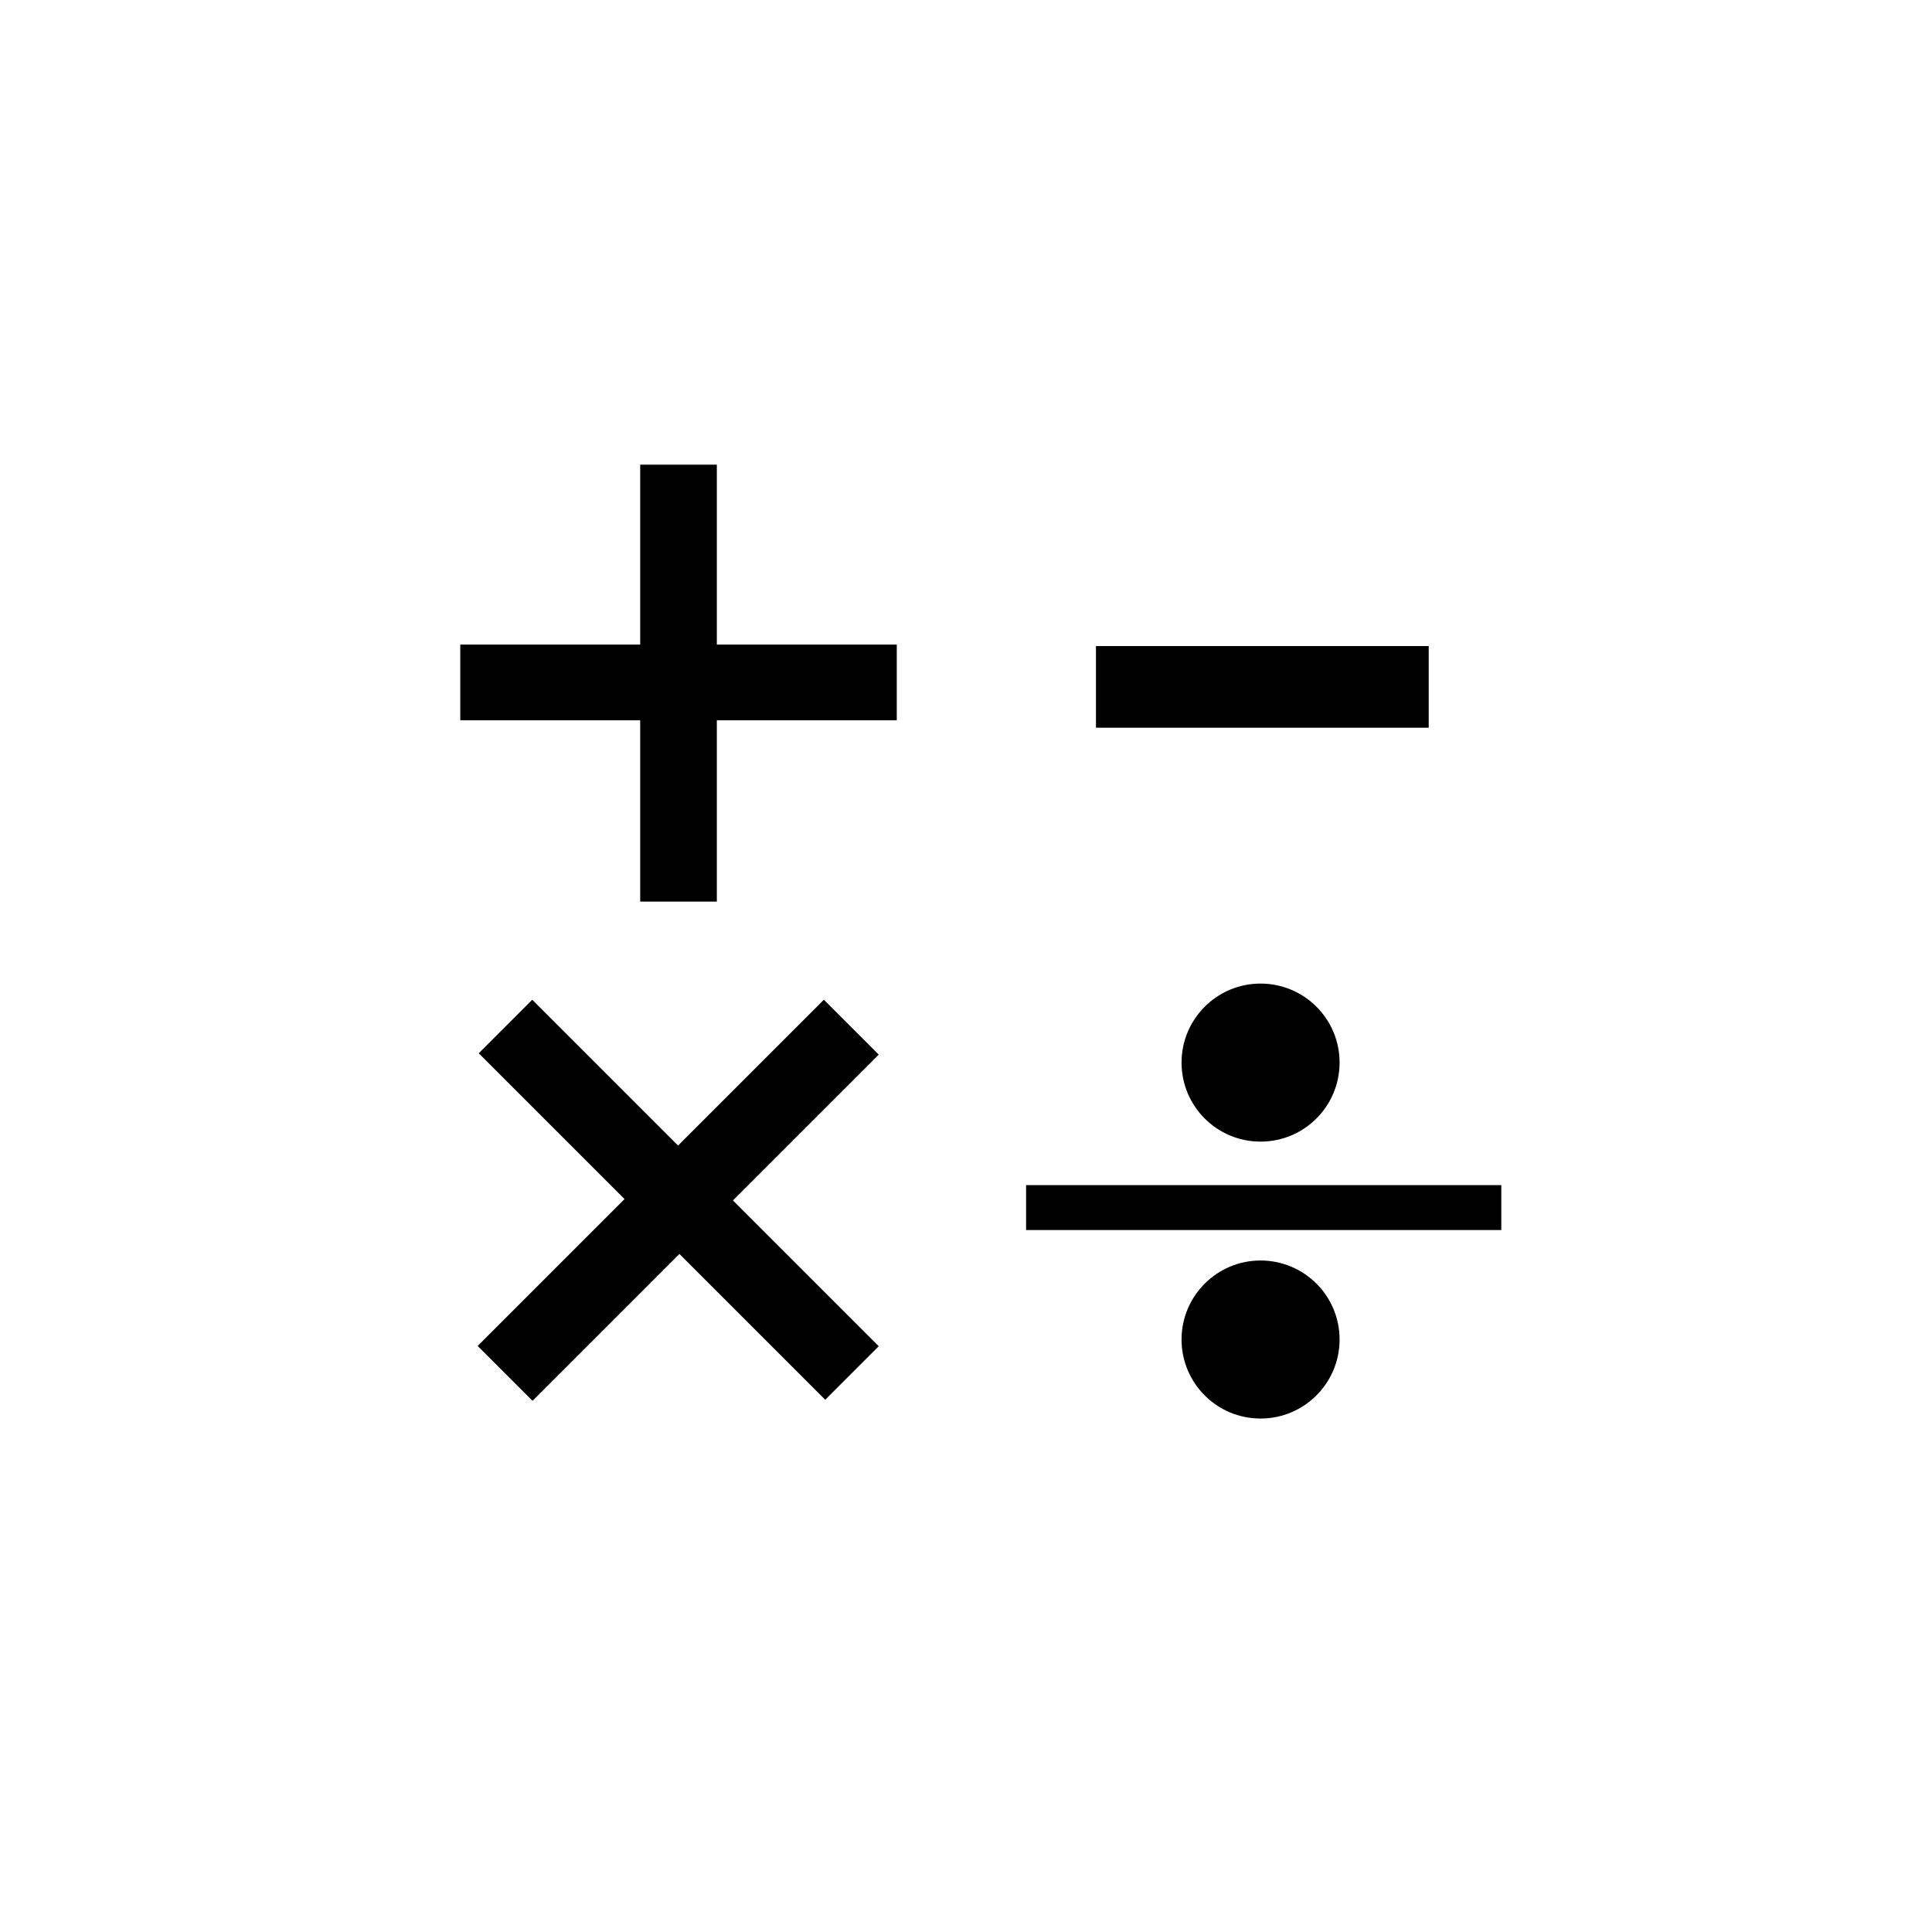
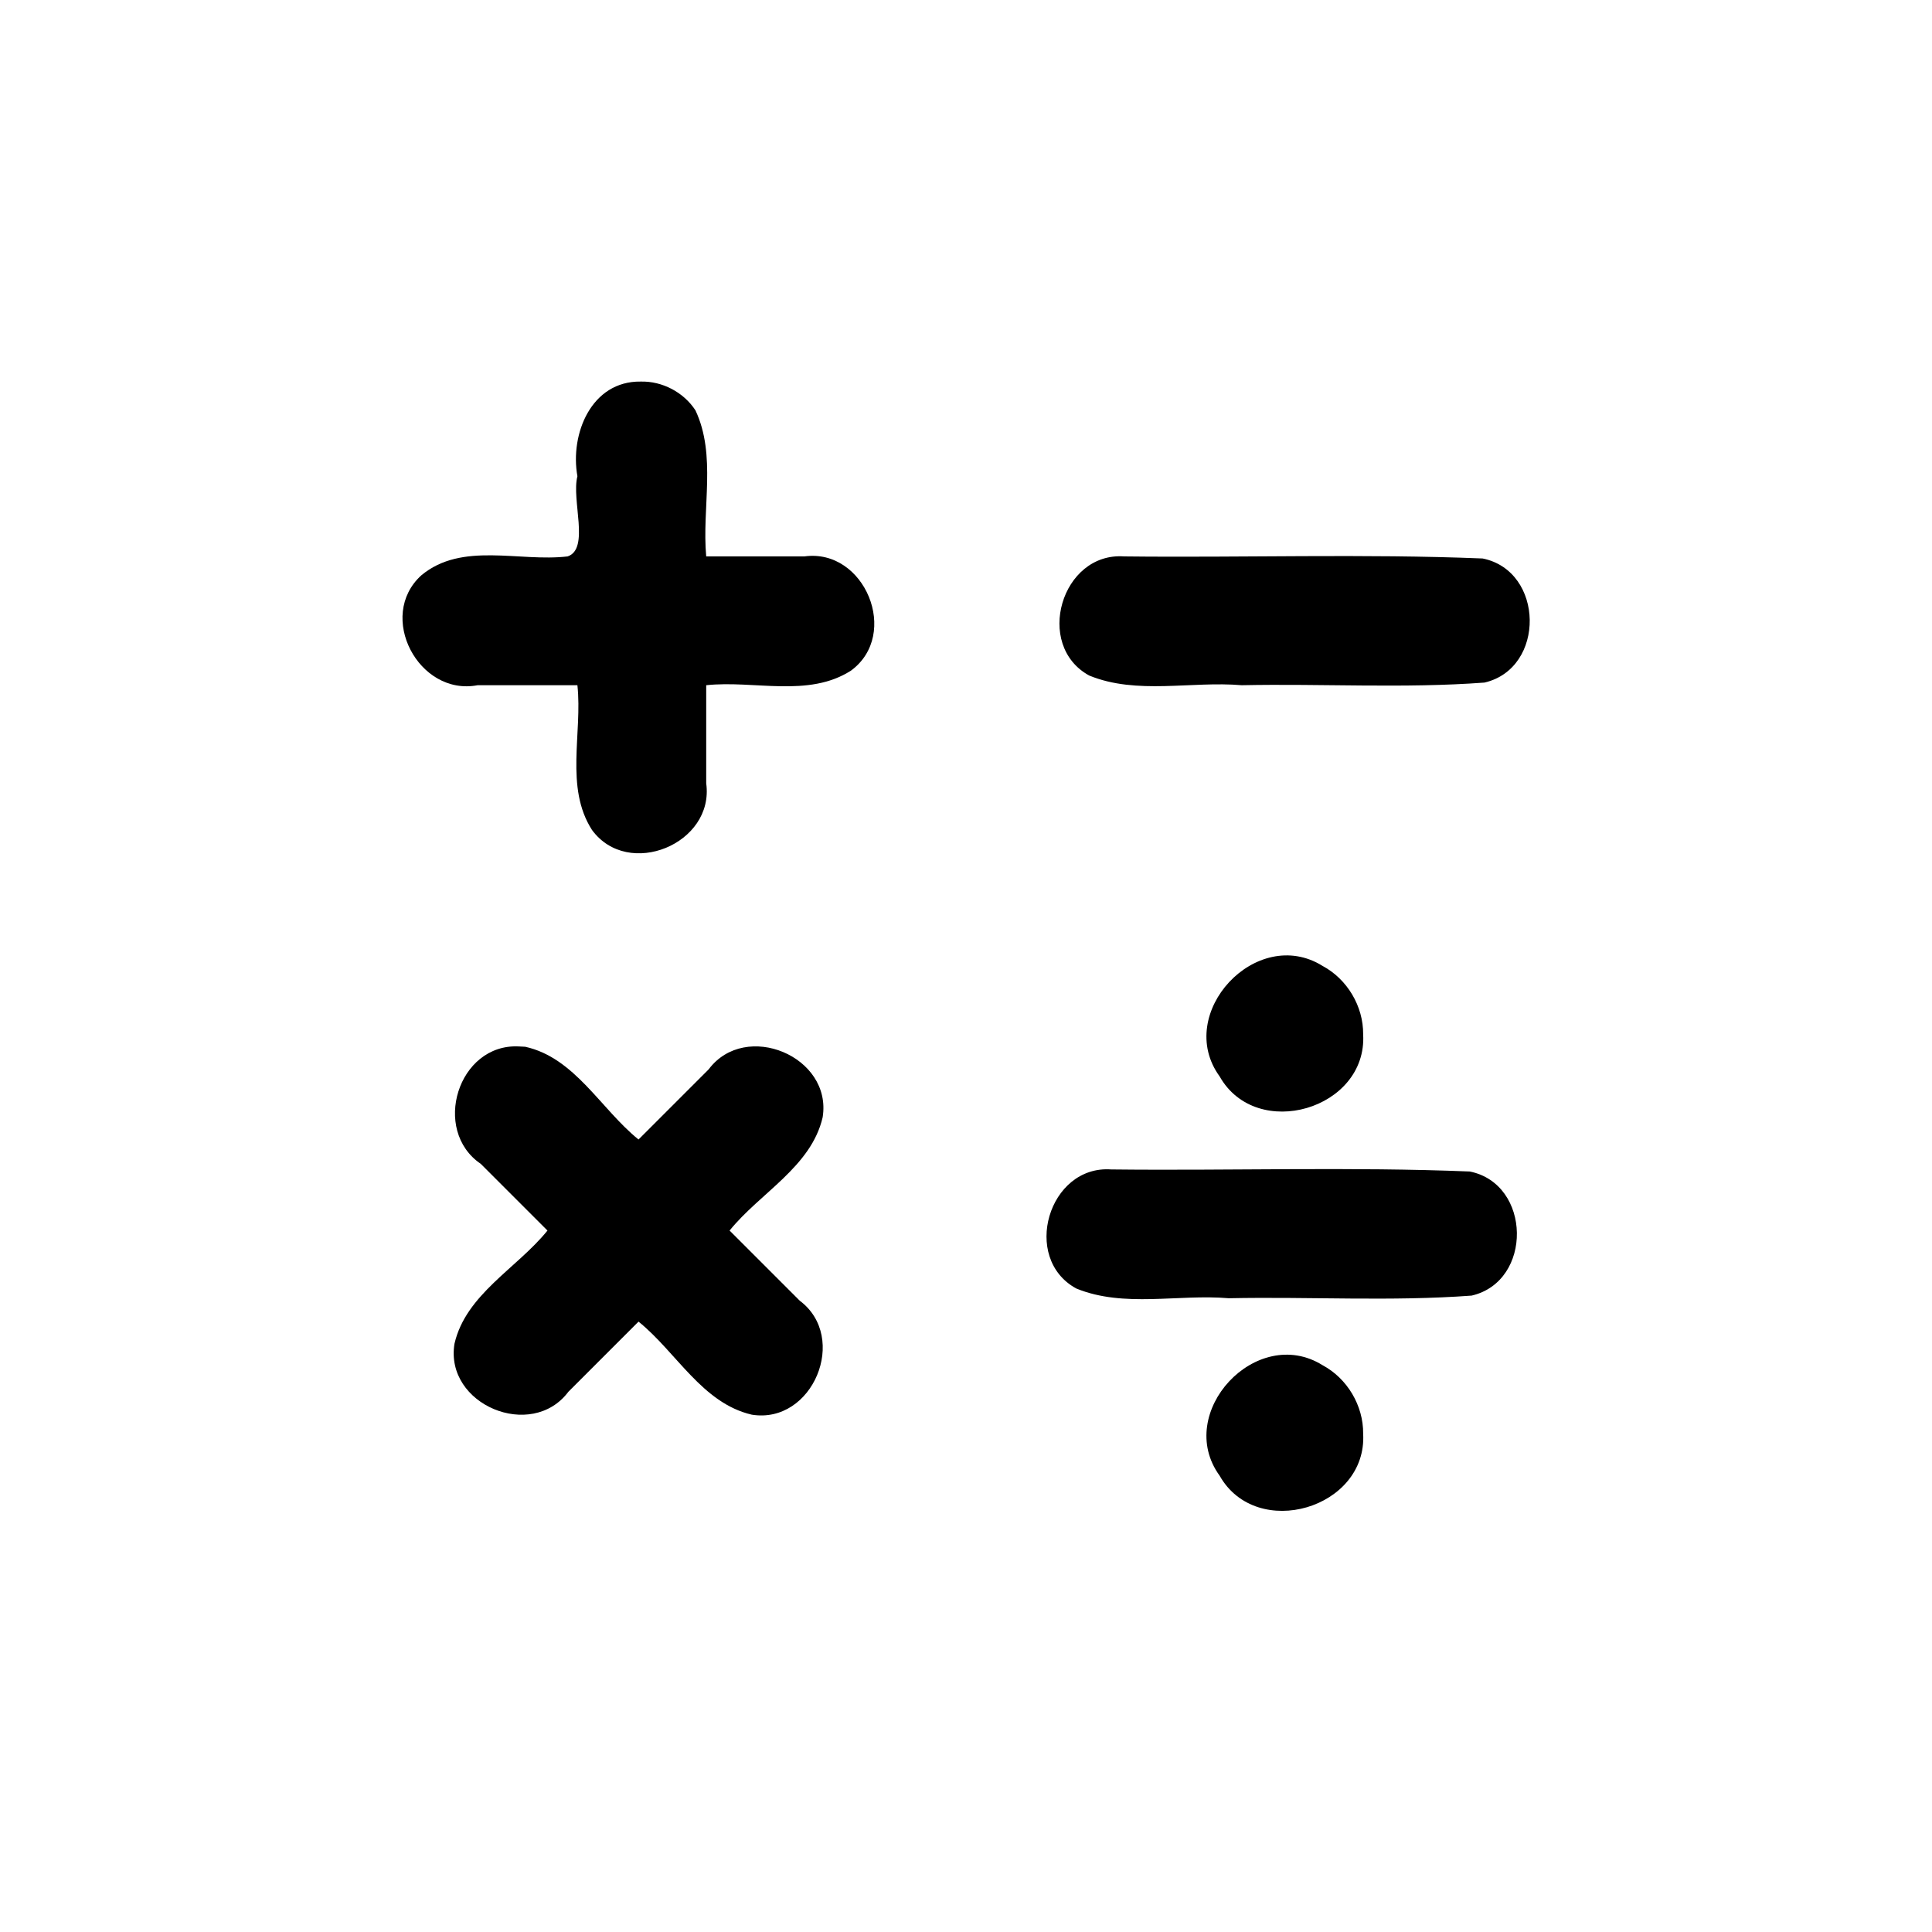
- <svg xmlns="http://www.w3.org/2000/svg" width="30" height="30" version="1.1">
-   <path d="m20.801 20.8c0 0.677-0.549 1.227-1.227 1.227s-1.227-0.549-1.227-1.227c0-0.677 0.549-1.227 1.227-1.227s1.227 0.549 1.227 1.227zm0-4.3c0 0.677-0.549 1.227-1.227 1.227s-1.227-0.549-1.227-1.227c0-0.677 0.549-1.227 1.227-1.227s1.227 0.549 1.227 1.227zm-4.868 2.6v-0.698h7.379v0.698zm1.085-7.8v-1.268h5.167v1.268zm-9.601 9.6 2.281-2.281-2.264-2.264 0.831-0.831 2.264 2.264 2.264-2.264 0.852 0.852-2.264 2.264 2.264 2.264-0.831 0.831-2.264-2.264-2.281 2.281zm2.524-6.9v-2.815h-2.794v-1.176h2.794v-2.794h1.19v2.794h2.794v1.176h-2.794v2.815z" />
+ <svg xmlns="http://www.w3.org/2000/svg" width="30" height="30" version="1.1" id="svg7301">
+   <defs id="defs7305" />
+   <path style="color:#000000;font-style:normal;font-variant:normal;font-weight:normal;font-stretch:normal;font-size:medium;line-height:normal;font-family:sans-serif;font-variant-ligatures:normal;font-variant-position:normal;font-variant-caps:normal;font-variant-numeric:normal;font-variant-alternates:normal;font-feature-settings:normal;text-indent:0;text-align:start;text-decoration:none;text-decoration-line:none;text-decoration-style:solid;text-decoration-color:#000000;letter-spacing:normal;word-spacing:normal;text-transform:none;writing-mode:lr-tb;direction:ltr;text-orientation:mixed;dominant-baseline:auto;baseline-shift:baseline;text-anchor:start;white-space:normal;shape-padding:0;clip-rule:nonzero;display:inline;overflow:visible;visibility:visible;opacity:1;isolation:auto;mix-blend-mode:normal;color-interpolation:sRGB;color-interpolation-filters:linearRGB;solid-color:#000000;solid-opacity:1;vector-effect:none;fill-opacity:1;fill-rule:nonzero;stroke:none;stroke-width:2;stroke-linecap:round;stroke-linejoin:round;stroke-miterlimit:7.75;stroke-dasharray:none;stroke-dashoffset:0;stroke-opacity:1;color-rendering:auto;image-rendering:auto;shape-rendering:auto;text-rendering:auto;enable-background:accumulate" d="M 17.456,8.64 C 16.481,8.57 16.055,10.022 16.914,10.49 17.654,10.793 18.497,10.573 19.281,10.64 20.537,10.614 21.802,10.692 23.051,10.599 24.004,10.378 23.981,8.865 23.022,8.672 21.173,8.597 19.31,8.661 17.456,8.64 Z" id="line290" />
+   <path style="color:#000000;font-style:normal;font-variant:normal;font-weight:normal;font-stretch:normal;font-size:medium;line-height:normal;font-family:sans-serif;font-variant-ligatures:normal;font-variant-position:normal;font-variant-caps:normal;font-variant-numeric:normal;font-variant-alternates:normal;font-feature-settings:normal;text-indent:0;text-align:start;text-decoration:none;text-decoration-line:none;text-decoration-style:solid;text-decoration-color:#000000;letter-spacing:normal;word-spacing:normal;text-transform:none;writing-mode:lr-tb;direction:ltr;text-orientation:mixed;dominant-baseline:auto;baseline-shift:baseline;text-anchor:start;white-space:normal;shape-padding:0;clip-rule:nonzero;display:inline;overflow:visible;visibility:visible;opacity:1;isolation:auto;mix-blend-mode:normal;color-interpolation:sRGB;color-interpolation-filters:linearRGB;solid-color:#000000;solid-opacity:1;vector-effect:none;fill-opacity:1;fill-rule:nonzero;stroke:none;stroke-width:2;stroke-linecap:round;stroke-linejoin:round;stroke-miterlimit:7.75;stroke-dasharray:none;stroke-dashoffset:0;stroke-opacity:1;color-rendering:auto;image-rendering:auto;shape-rendering:auto;text-rendering:auto;enable-background:accumulate" d="M 9.95,5.925 C 9.182,5.914 8.848,6.739 8.966,7.395 8.87,7.764 9.162,8.523 8.814,8.64 8.063,8.729 7.173,8.408 6.543,8.933 5.843,9.568 6.501,10.815 7.417,10.64 7.933,10.64 8.45,10.64 8.966,10.64 9.046,11.383 8.768,12.225 9.192,12.887 9.754,13.656 11.096,13.103 10.966,12.163 10.966,11.656 10.966,11.148 10.966,10.64 11.709,10.56 12.551,10.838 13.213,10.414 13.982,9.852 13.429,8.51 12.49,8.64 11.982,8.64 11.474,8.64 10.966,8.64 10.897,7.889 11.128,7.071 10.799,6.372 10.616,6.091 10.285,5.917 9.95,5.925 Z" id="line292" />
+   <path style="color:#000000;font-style:normal;font-variant:normal;font-weight:normal;font-stretch:normal;font-size:medium;line-height:normal;font-family:sans-serif;font-variant-ligatures:normal;font-variant-position:normal;font-variant-caps:normal;font-variant-numeric:normal;font-variant-alternates:normal;font-feature-settings:normal;text-indent:0;text-align:start;text-decoration:none;text-decoration-line:none;text-decoration-style:solid;text-decoration-color:#000000;letter-spacing:normal;word-spacing:normal;text-transform:none;writing-mode:lr-tb;direction:ltr;text-orientation:mixed;dominant-baseline:auto;baseline-shift:baseline;text-anchor:start;white-space:normal;shape-padding:0;clip-rule:nonzero;display:inline;overflow:visible;visibility:visible;opacity:1;isolation:auto;mix-blend-mode:normal;color-interpolation:sRGB;color-interpolation-filters:linearRGB;solid-color:#000000;solid-opacity:1;vector-effect:none;fill-opacity:1;fill-rule:nonzero;stroke:none;stroke-width:2;stroke-linecap:round;stroke-linejoin:round;stroke-miterlimit:7.75;stroke-dasharray:none;stroke-dashoffset:0;stroke-opacity:1;color-rendering:auto;image-rendering:auto;shape-rendering:auto;text-rendering:auto;enable-background:accumulate" d="M 8.056,16.249 C 7.112,16.202 6.696,17.549 7.466,18.073 7.811,18.418 8.156,18.763 8.501,19.108 8.028,19.694 7.234,20.097 7.057,20.866 6.903,21.813 8.254,22.375 8.826,21.611 9.189,21.248 9.552,20.885 9.915,20.522 10.502,20.995 10.904,21.789 11.674,21.967 12.62,22.12 13.183,20.769 12.418,20.197 12.055,19.834 11.692,19.471 11.329,19.108 11.802,18.522 12.596,18.119 12.774,17.35 12.927,16.404 11.576,15.841 11.004,16.605 10.641,16.968 10.278,17.331 9.915,17.694 9.329,17.222 8.927,16.424 8.155,16.254 Z" id="line298" />
+   <path style="color:#000000;font-style:normal;font-variant:normal;font-weight:normal;font-stretch:normal;font-size:medium;line-height:normal;font-family:sans-serif;font-variant-ligatures:normal;font-variant-position:normal;font-variant-caps:normal;font-variant-numeric:normal;font-variant-alternates:normal;font-feature-settings:normal;text-indent:0;text-align:start;text-decoration:none;text-decoration-line:none;text-decoration-style:solid;text-decoration-color:#000000;letter-spacing:normal;word-spacing:normal;text-transform:none;writing-mode:lr-tb;direction:ltr;text-orientation:mixed;dominant-baseline:auto;baseline-shift:baseline;text-anchor:start;white-space:normal;shape-padding:0;clip-rule:nonzero;display:inline;overflow:visible;visibility:visible;opacity:1;isolation:auto;mix-blend-mode:normal;color-interpolation:sRGB;color-interpolation-filters:linearRGB;solid-color:#000000;solid-opacity:1;vector-effect:none;fill-opacity:1;fill-rule:nonzero;stroke:none;stroke-width:2;stroke-linecap:round;stroke-linejoin:round;stroke-miterlimit:7.75;stroke-dasharray:none;stroke-dashoffset:0;stroke-opacity:1;color-rendering:auto;image-rendering:auto;shape-rendering:auto;text-rendering:auto;enable-background:accumulate" d="M 17.255,18.159 C 16.28,18.089 15.854,19.541 16.713,20.008 17.453,20.311 18.296,20.092 19.08,20.159 20.336,20.133 21.602,20.211 22.852,20.118 23.804,19.897 23.782,18.384 22.823,18.191 20.973,18.116 19.11,18.18 17.255,18.159 Z" id="line302" />
+   <path style="stroke:none;stroke-width:0;stroke-miterlimit:7.75;stroke-dasharray:none" d="M 21.167,16.061 C 21.234,17.224 19.511,17.73 18.938,16.714 18.228,15.737 19.511,14.359 20.537,14.999 20.92,15.204 21.171,15.626 21.167,16.061 Z" id="circle304" />
+   <path style="stroke:none;stroke-width:0;stroke-miterlimit:7.75;stroke-dasharray:none" d="M 21.167,22.261 C 21.234,23.424 19.511,23.93 18.938,22.914 18.228,21.937 19.511,20.559 20.537,21.199 20.92,21.404 21.171,21.826 21.167,22.261 Z" id="circle306" />
</svg>
